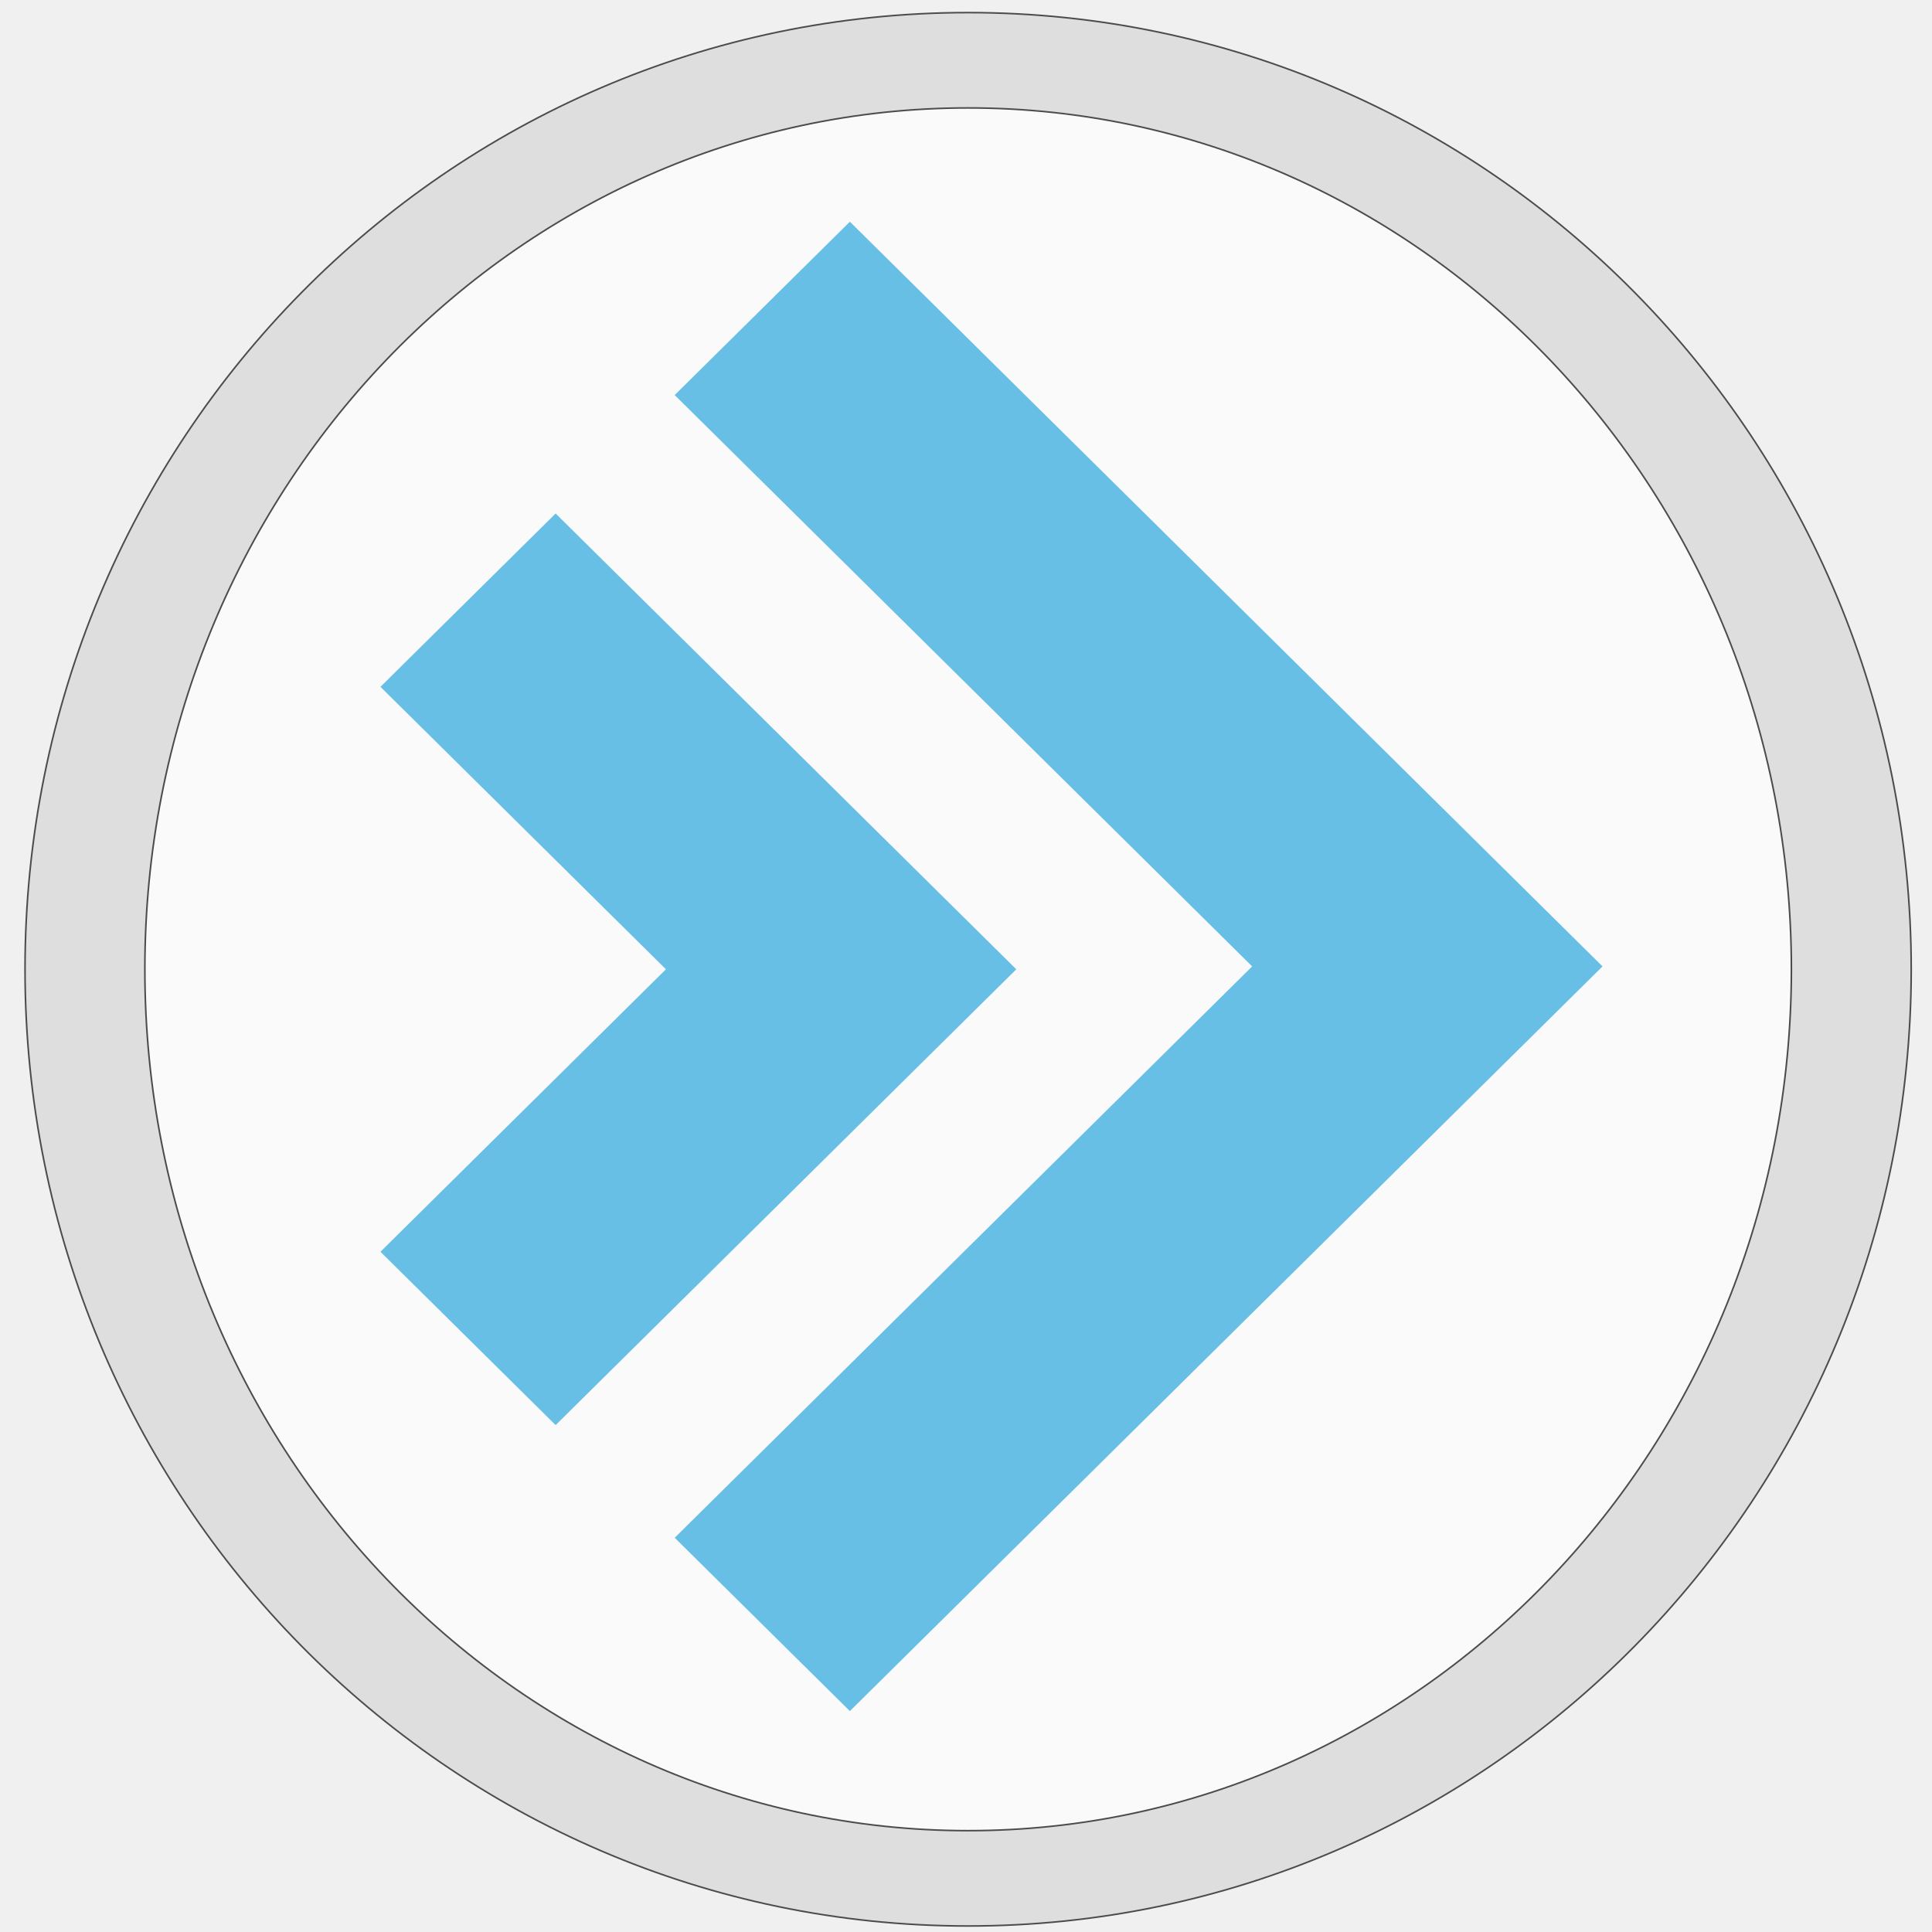
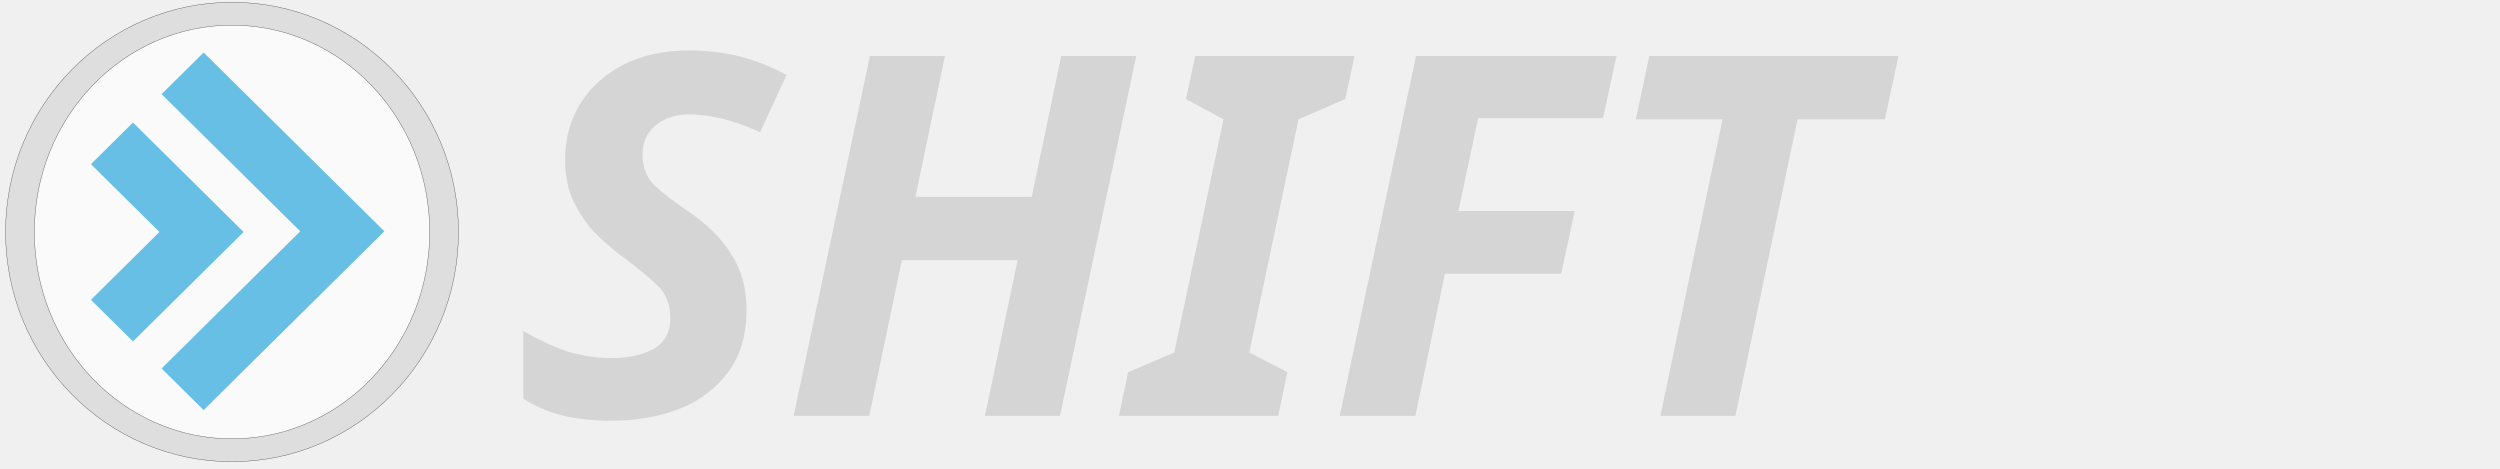
- <svg xmlns="http://www.w3.org/2000/svg" width="360" height="360" viewBox="0 0 95.25 95.25" version="1.1" id="svg8">
+ <svg xmlns="http://www.w3.org/2000/svg" width="240" height="45" viewBox="0 0 63.5 11.906" version="1.1" id="svg8">
  <defs id="defs2">
    <style id="style1767">.cls-1{fill:#e42b2b;fill-rule:evenodd;}</style>
  </defs>
  <g id="layer1" style="opacity:0.681" transform="translate(41.50204,14.63289)">
-     <g id="g848" transform="matrix(0.2992127,0,0,0.2960482,-26.92207,-9.759597)">
+     <g id="g848" transform="matrix(0.03701492,0,0,0.03662345,-39.70942,-14.04923)">
      <ellipse style="fill:#cacaca;fill-opacity:0.682;stroke:#000000;stroke-width:0.265;stroke-opacity:1" id="path1009" cx="110.79" cy="144.957" rx="155.392" ry="159.32" />
      <ellipse style="fill:#ffffff;stroke:#000000;stroke-width:0.265;stroke-opacity:1" id="path992" cx="110.79" cy="144.957" rx="135.65" ry="143.445" />
      <g id="g986" transform="translate(-19.27678,-5.291667)" style="fill:#28a9e0;fill-opacity:1">
        <path id="rect917" style="fill:#28a9e0;fill-opacity:1;stroke-width:1.05" d="M 514.166,132.123 405.068,241.221 764.684,600.836 405.068,960.449 514.166,1069.545 873.779,709.932 982.877,600.834 873.779,491.738 Z M 330.924,315.77 221.826,424.867 399.613,602.652 221.826,780.439 330.924,889.537 508.711,711.75 617.807,602.652 508.711,493.557 Z" transform="matrix(0.2645833,0,0,0.2645833,-25.45671,-9.203723)" />
      </g>
    </g>
    <path style="fill:#000000;stroke-width:0.265" id="path915" d="" />
+     <text xml:space="preserve" style="font-style:normal;font-weight:normal;font-size:5.337px;line-height:1.25;font-family:sans-serif;fill:#c9c9c9;fill-opacity:1;stroke:none;stroke-width:0.133;" x="-28.461" y="-4.069" id="text878">
+       <tspan id="tspan876" x="-28.461" y="-4.069" style="font-style:italic;font-variant:normal;font-weight:bold;font-stretch:normal;font-size:12.809px;font-family:sans-serif;-inkscape-font-specification:'sans-serif Bold Italic';fill:#c9c9c9;stroke-width:0.133;fill-opacity:1;">SHIFT</tspan>
+     </text>
  </g>
</svg>
